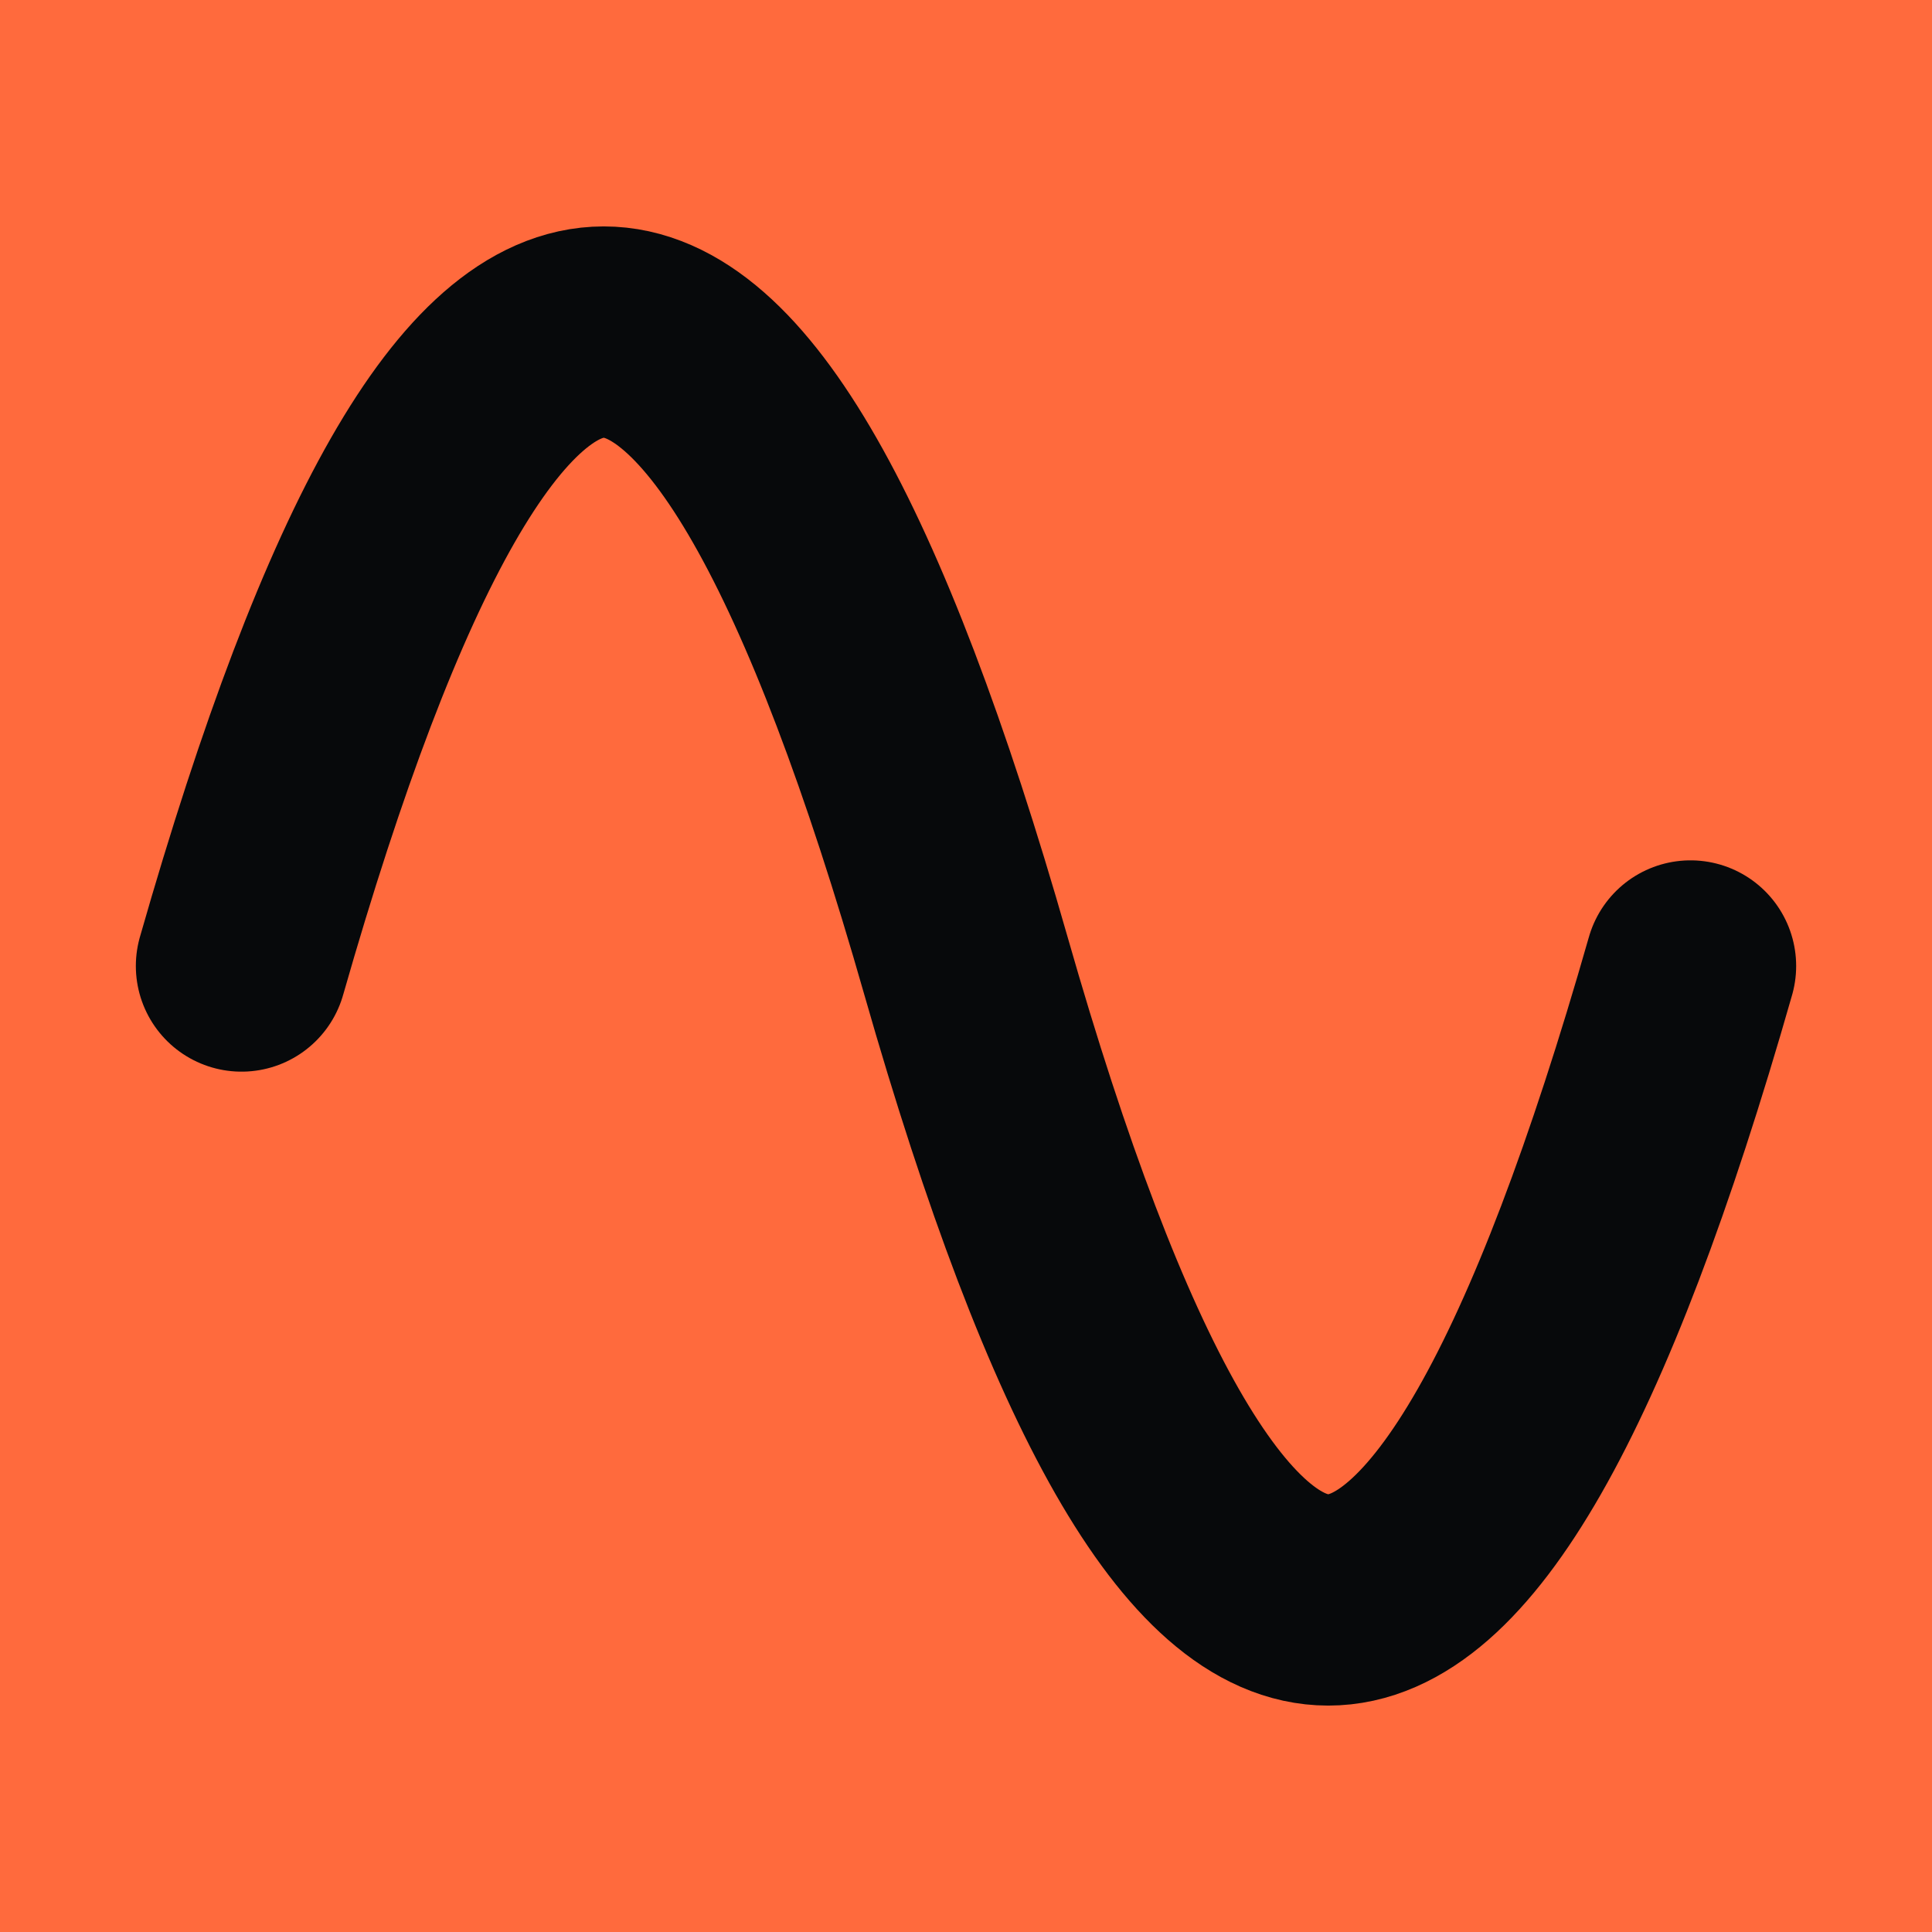
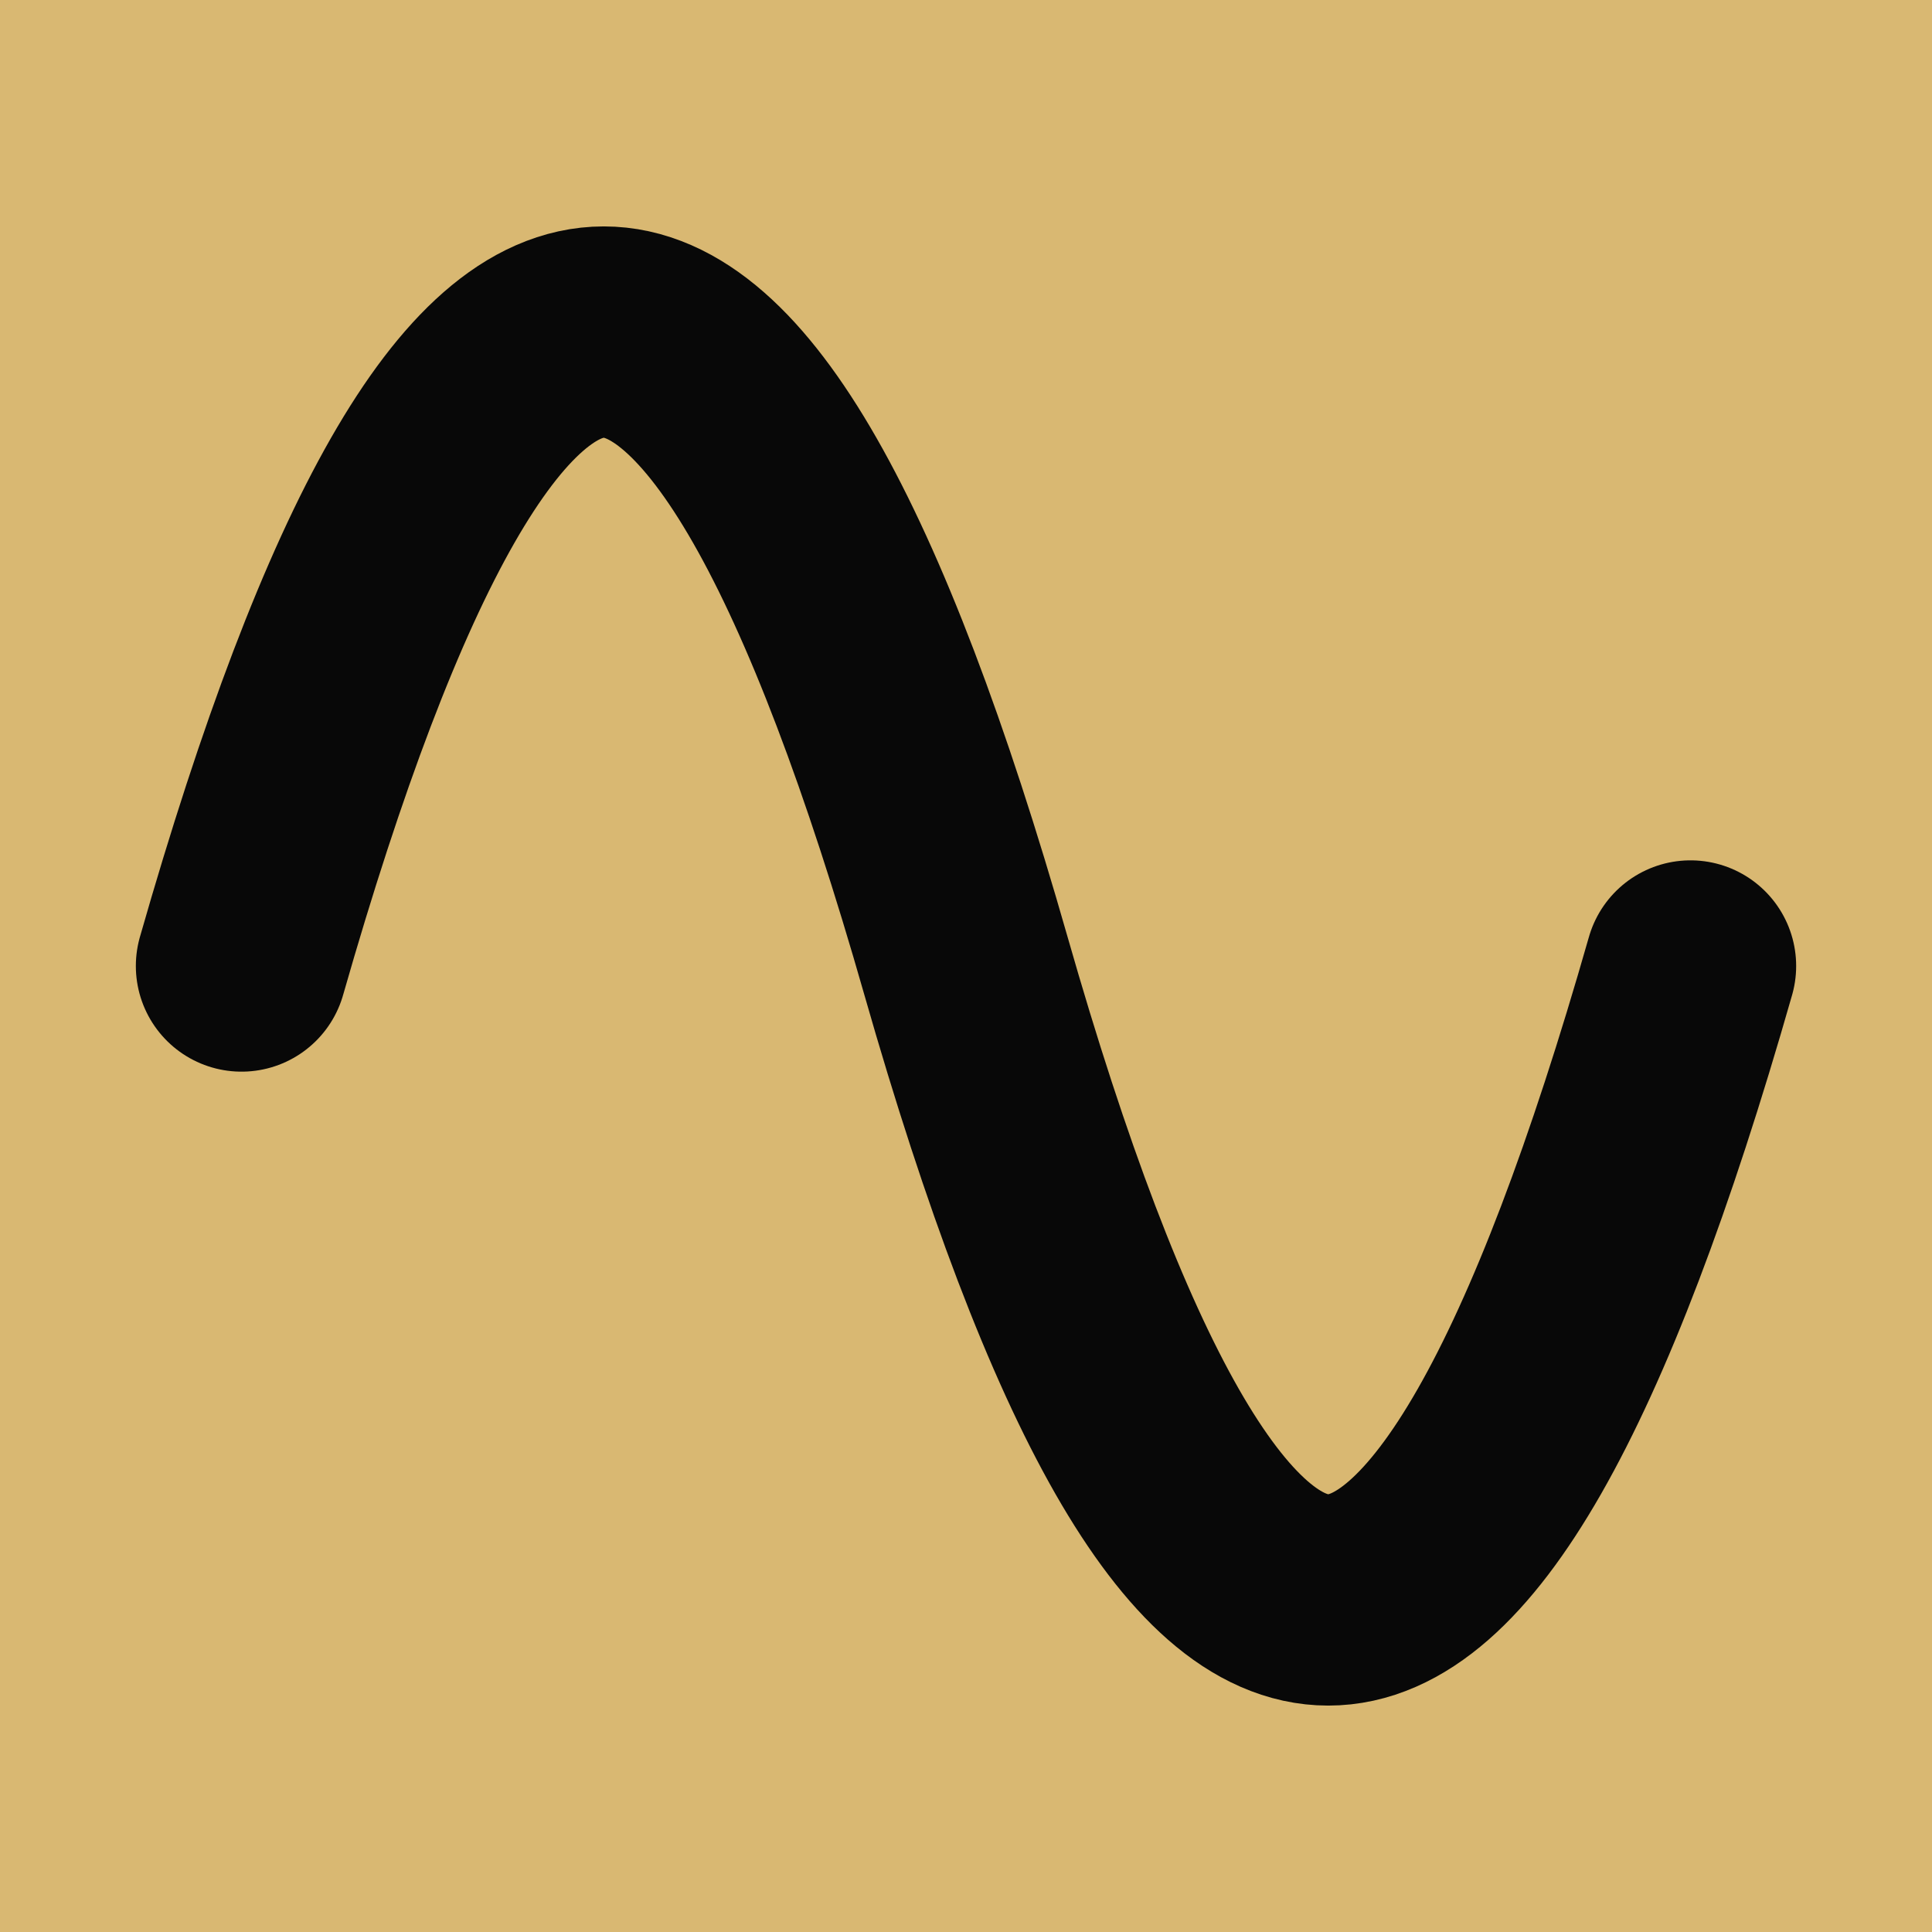
<svg xmlns="http://www.w3.org/2000/svg" viewBox="0 0 64 64">
-   <rect width="64" height="64" fill="#ff6a3d" />
-   <path fill="none" stroke="#07090b" stroke-width="7" stroke-linecap="round" d="M8 32 C 16 4, 24 4, 32 32 S 48 60, 56 32" />
+   <rect width="64" height="64" fill="#d9b872" />
+   <path fill="none" stroke="#080808" stroke-width="7" stroke-linecap="round" d="M8 32 C 16 4, 24 4, 32 32 S 48 60, 56 32" />
</svg>
